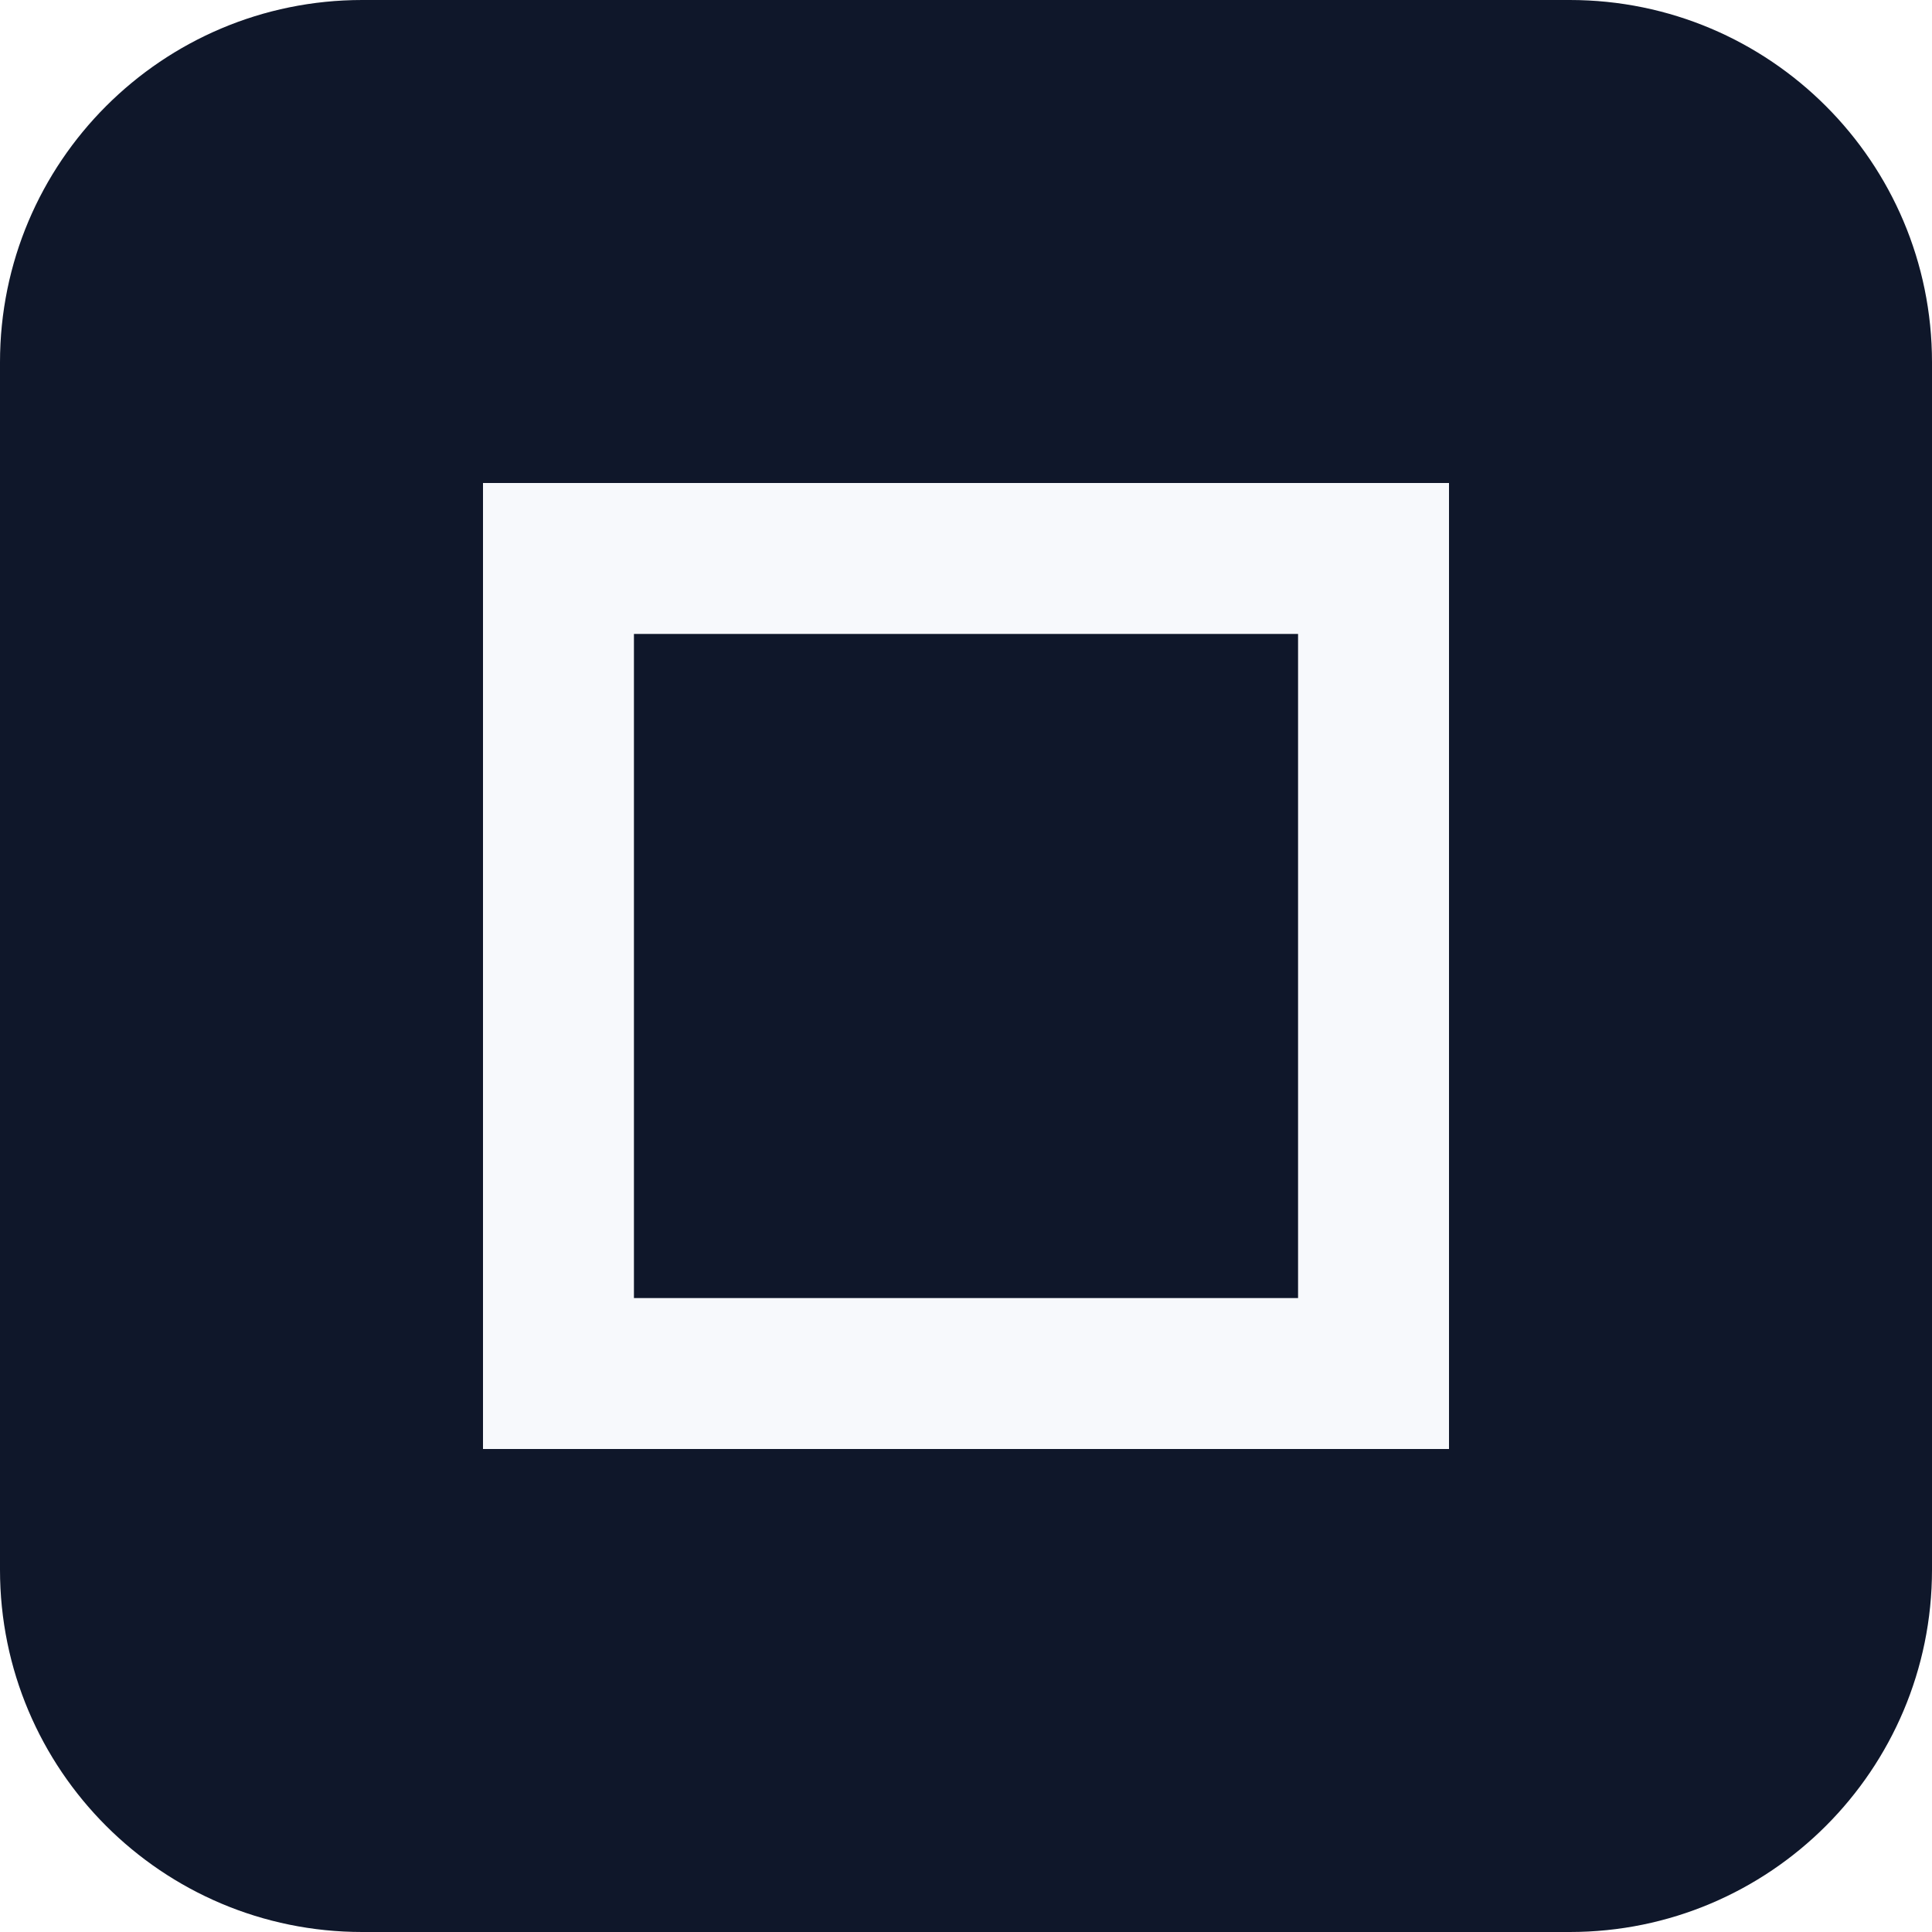
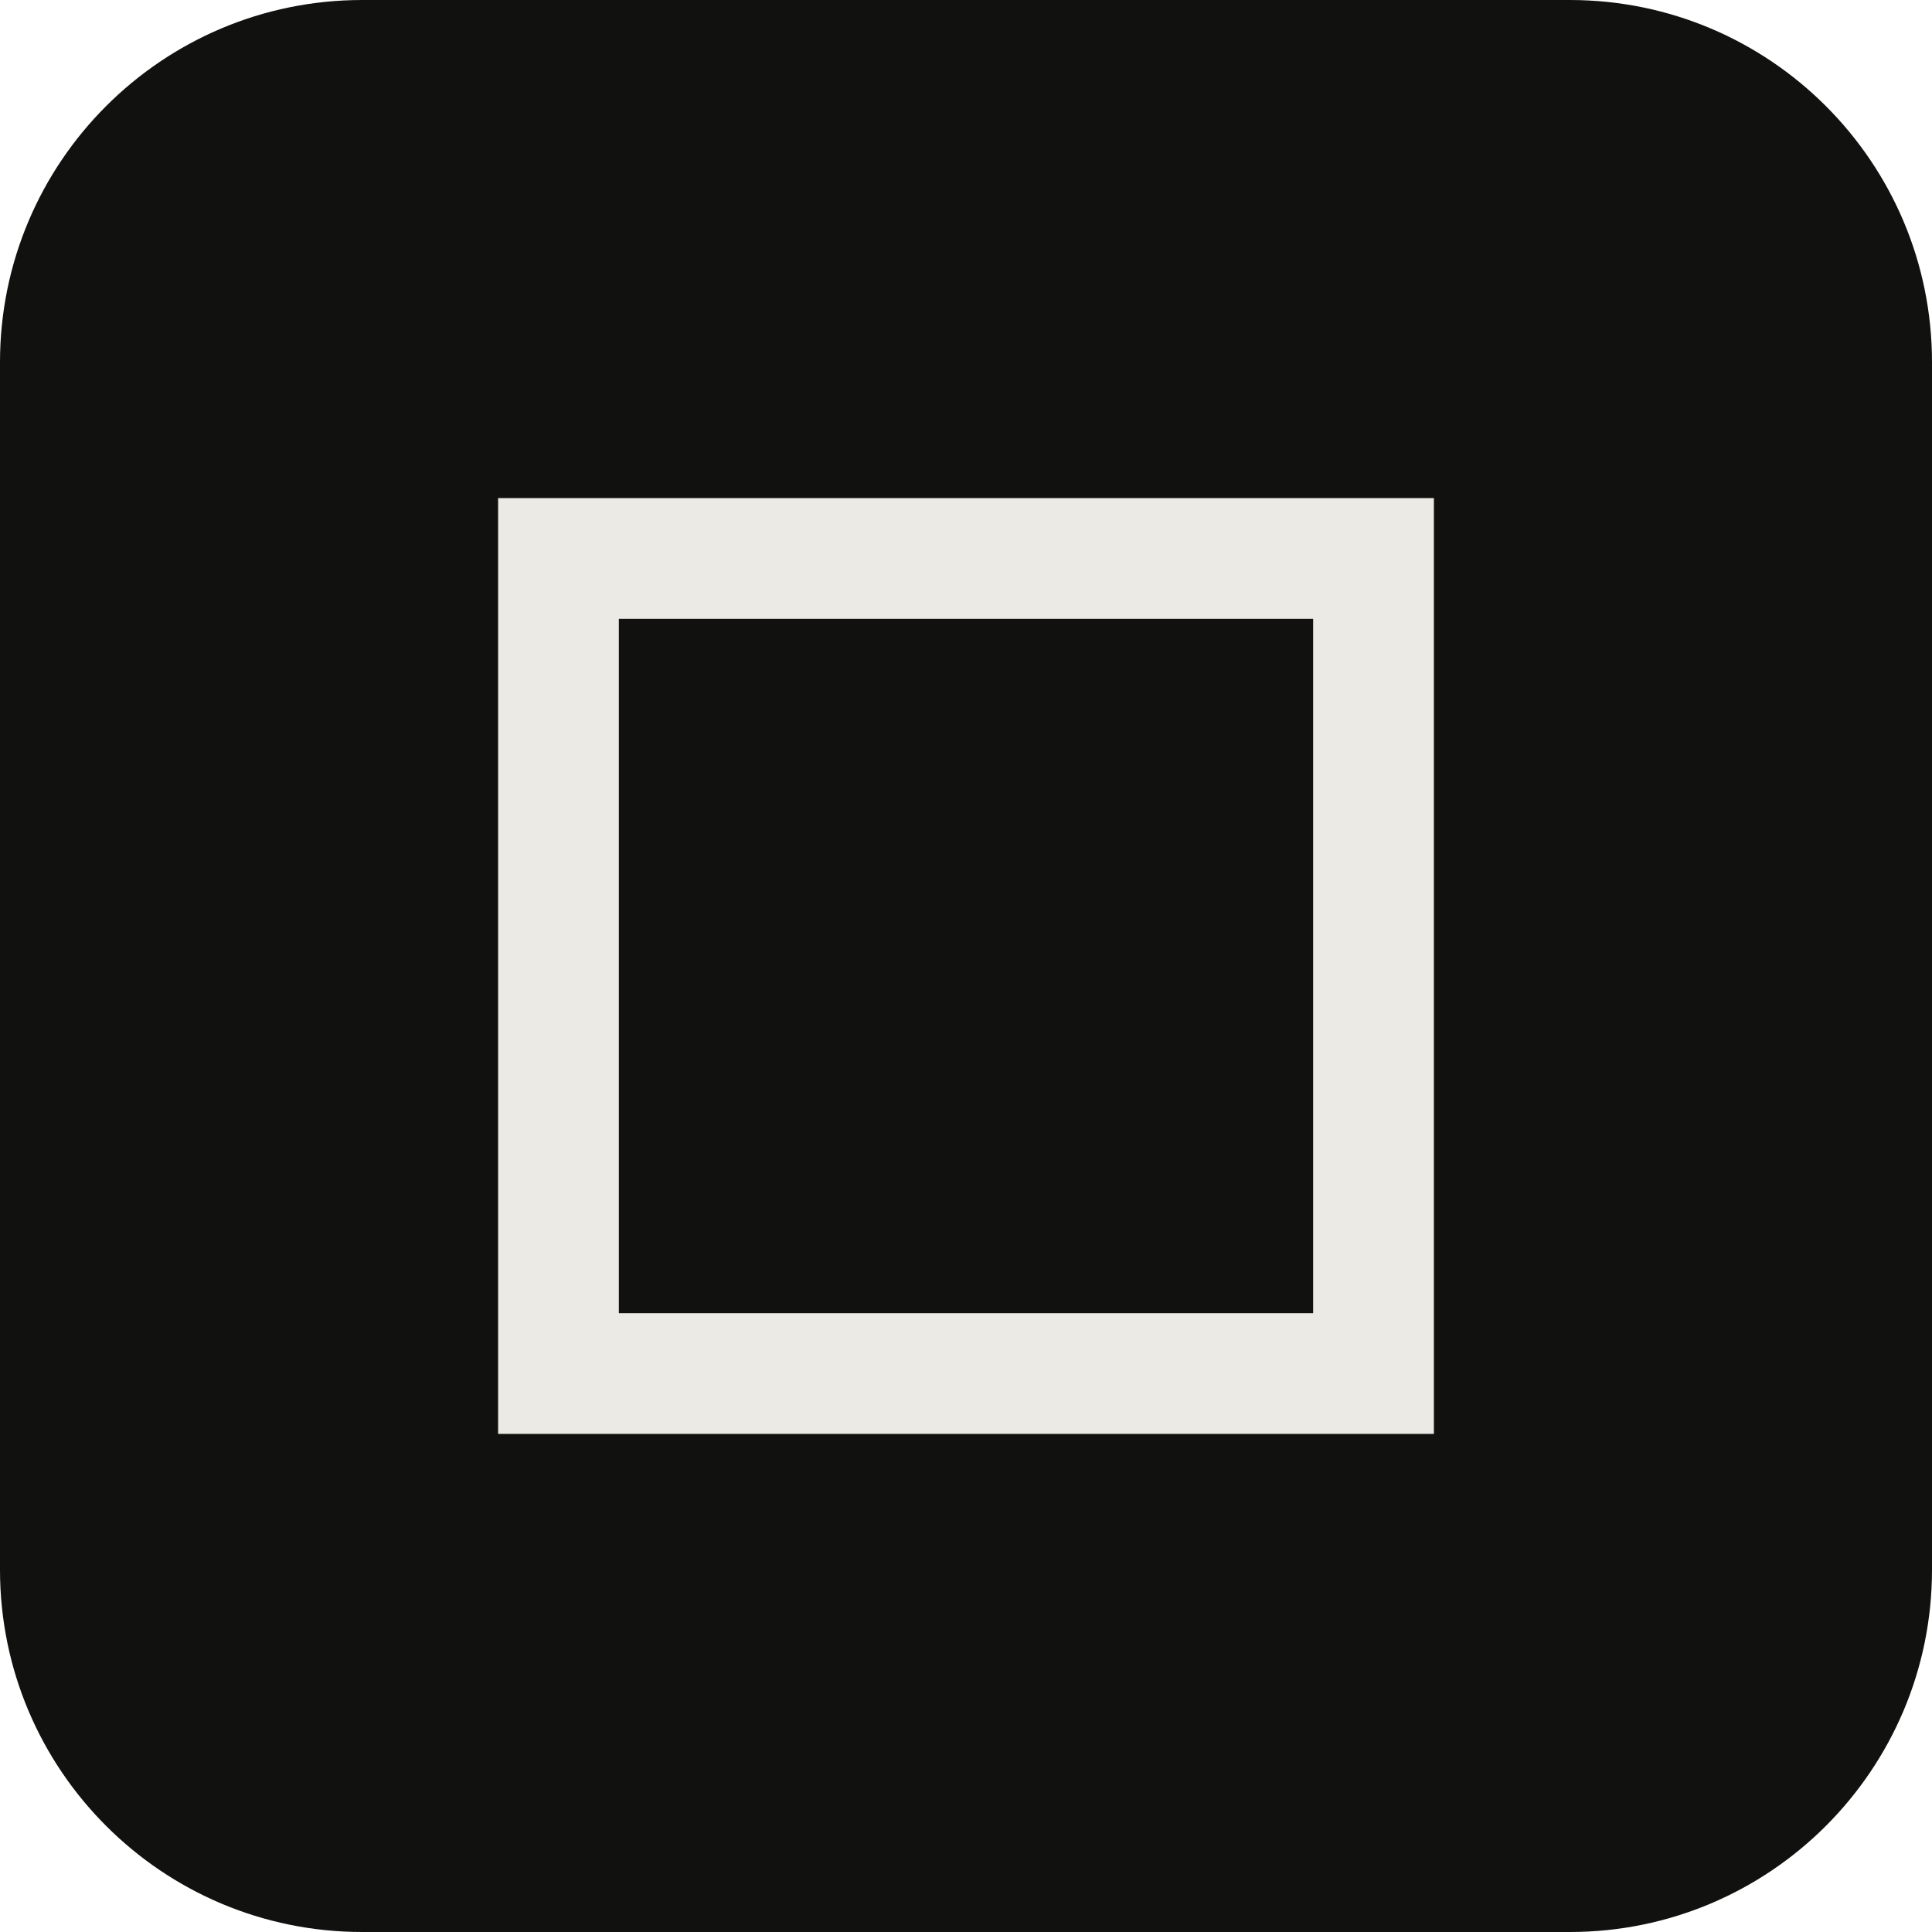
<svg xmlns="http://www.w3.org/2000/svg" viewBox="0 0 32 32" role="img" aria-label="Logan Square Labs">
-   <rect width="32" height="32" rx="6" fill="#0f172a" />
-   <rect x="9.25" y="9.25" width="13.5" height="13.5" fill="none" stroke="#f7f9fc" stroke-width="2.5" />
+   <rect width="32" height="32" rx="6" fill="#111110" />
+   <rect x="9.25" y="9.25" width="13.5" height="13.5" fill="none" stroke="#eceae4" stroke-width="2" />
</svg>
